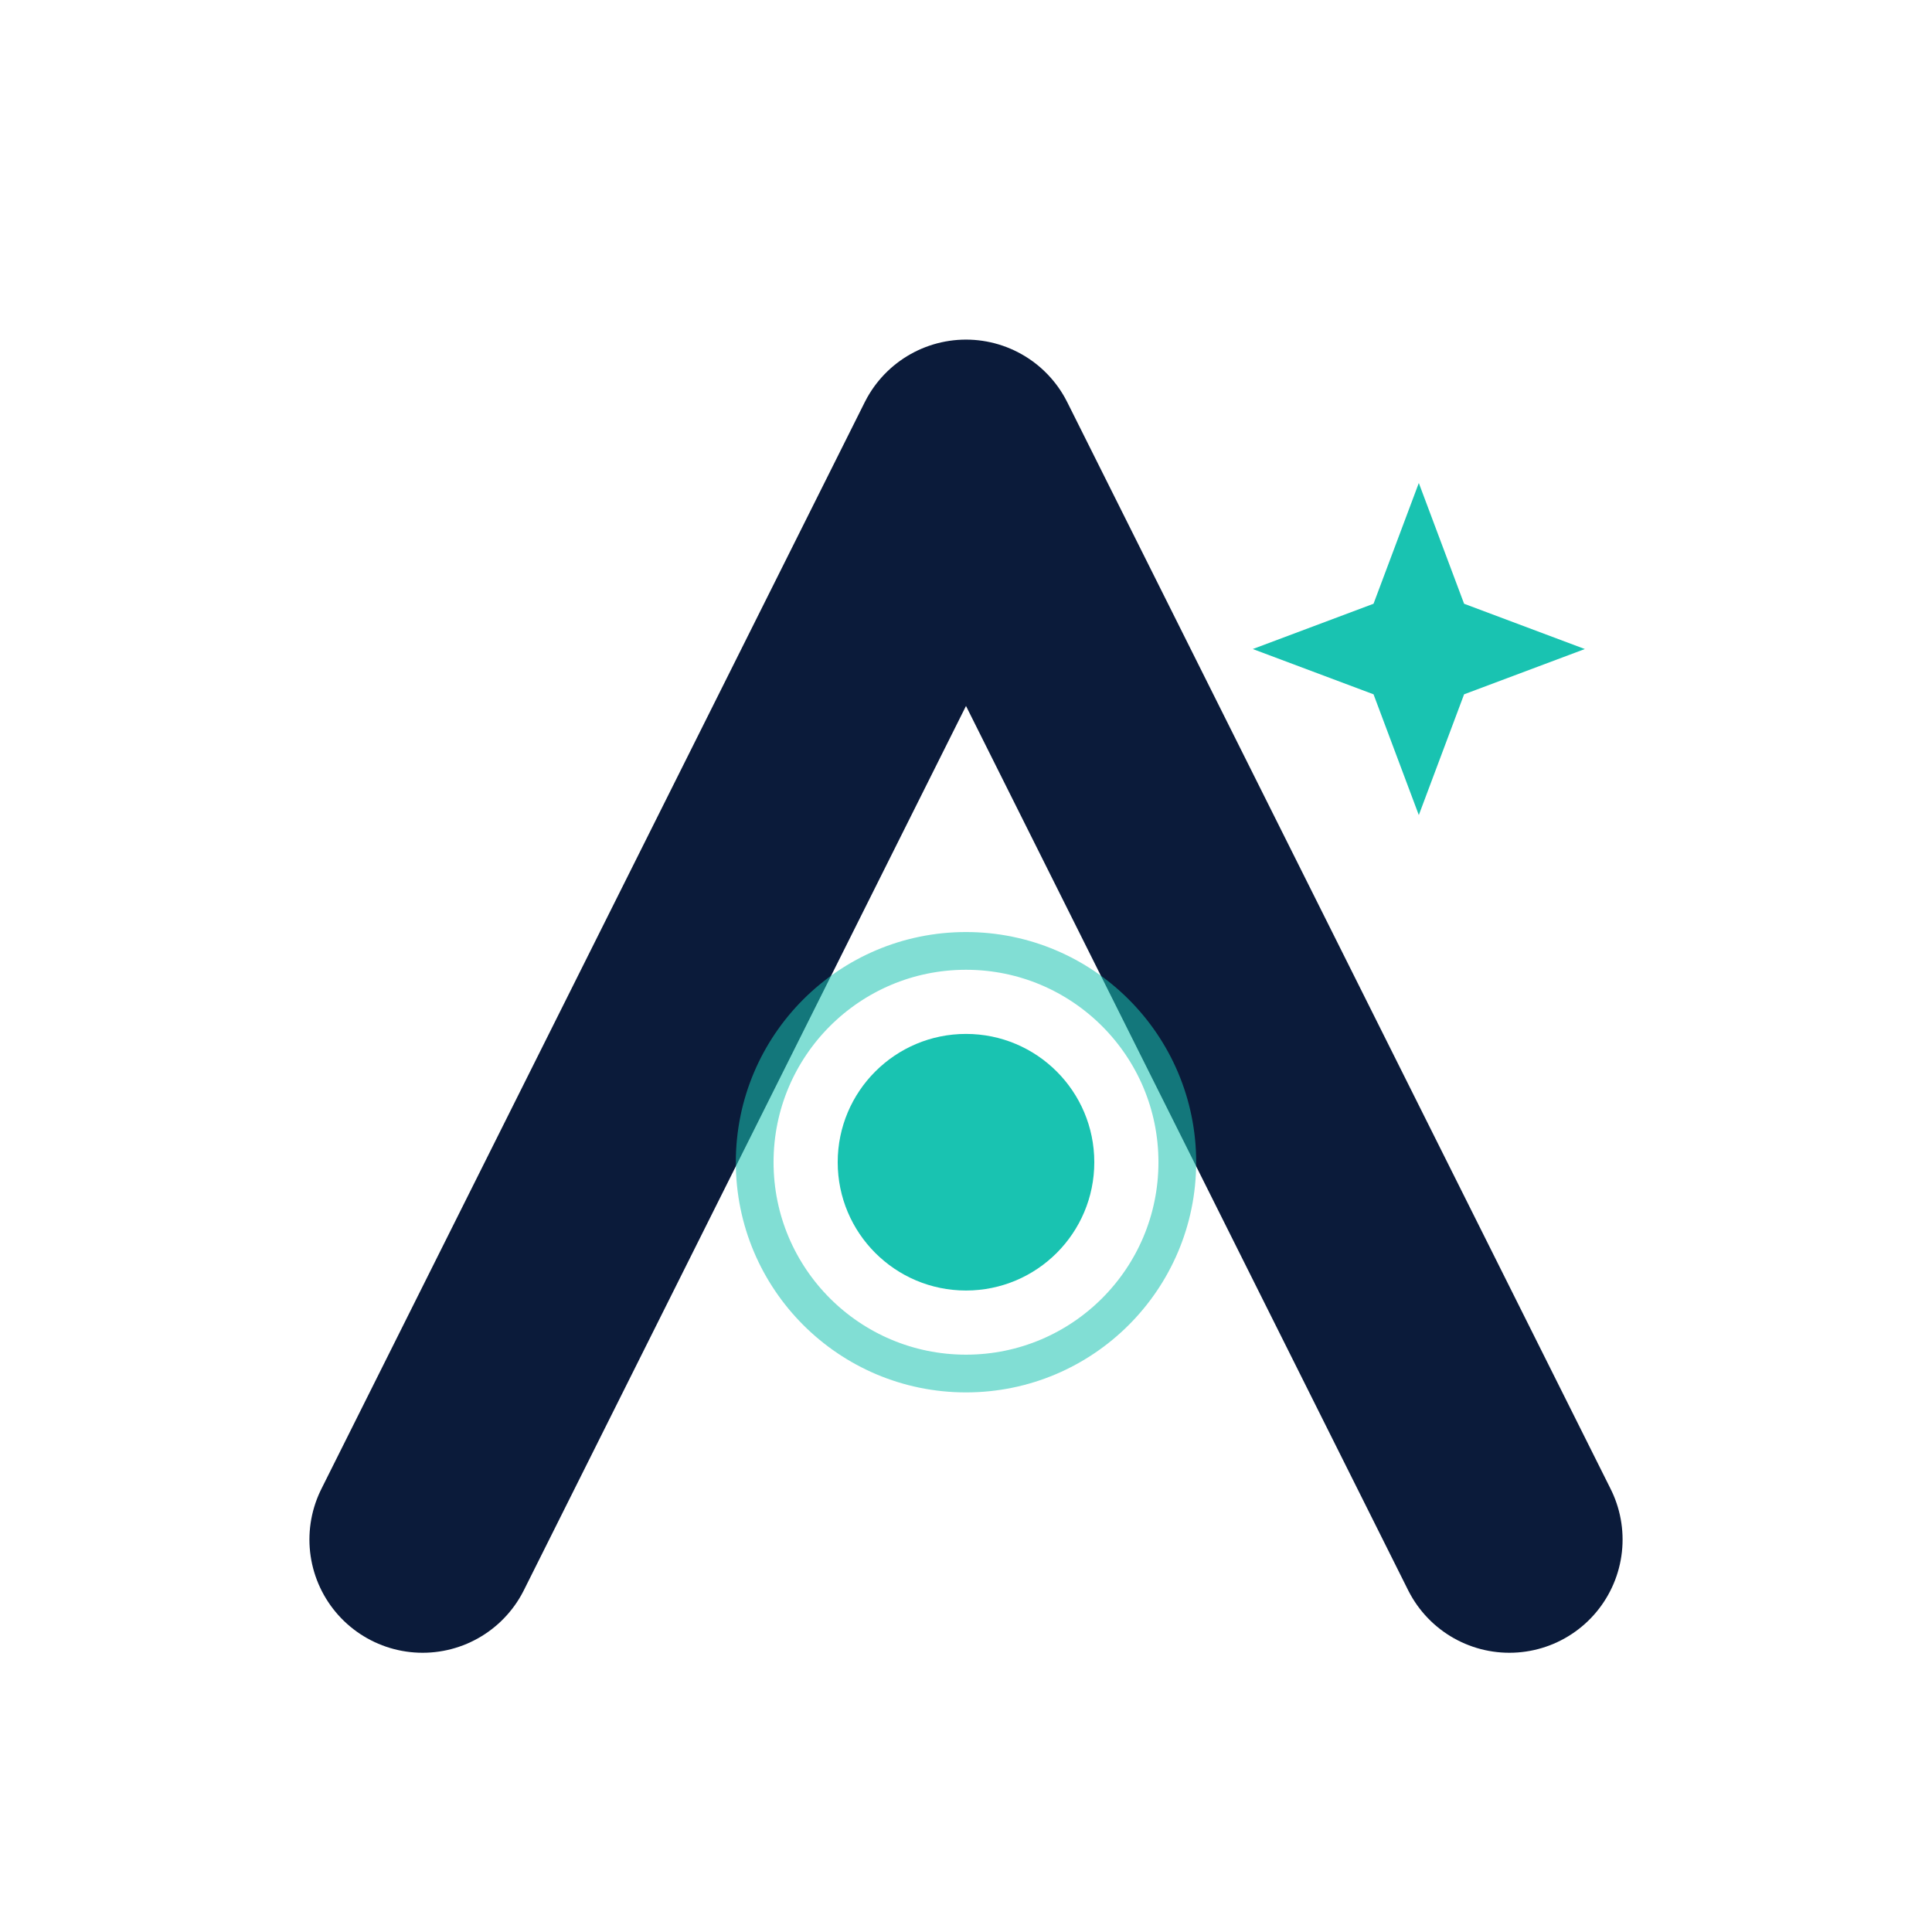
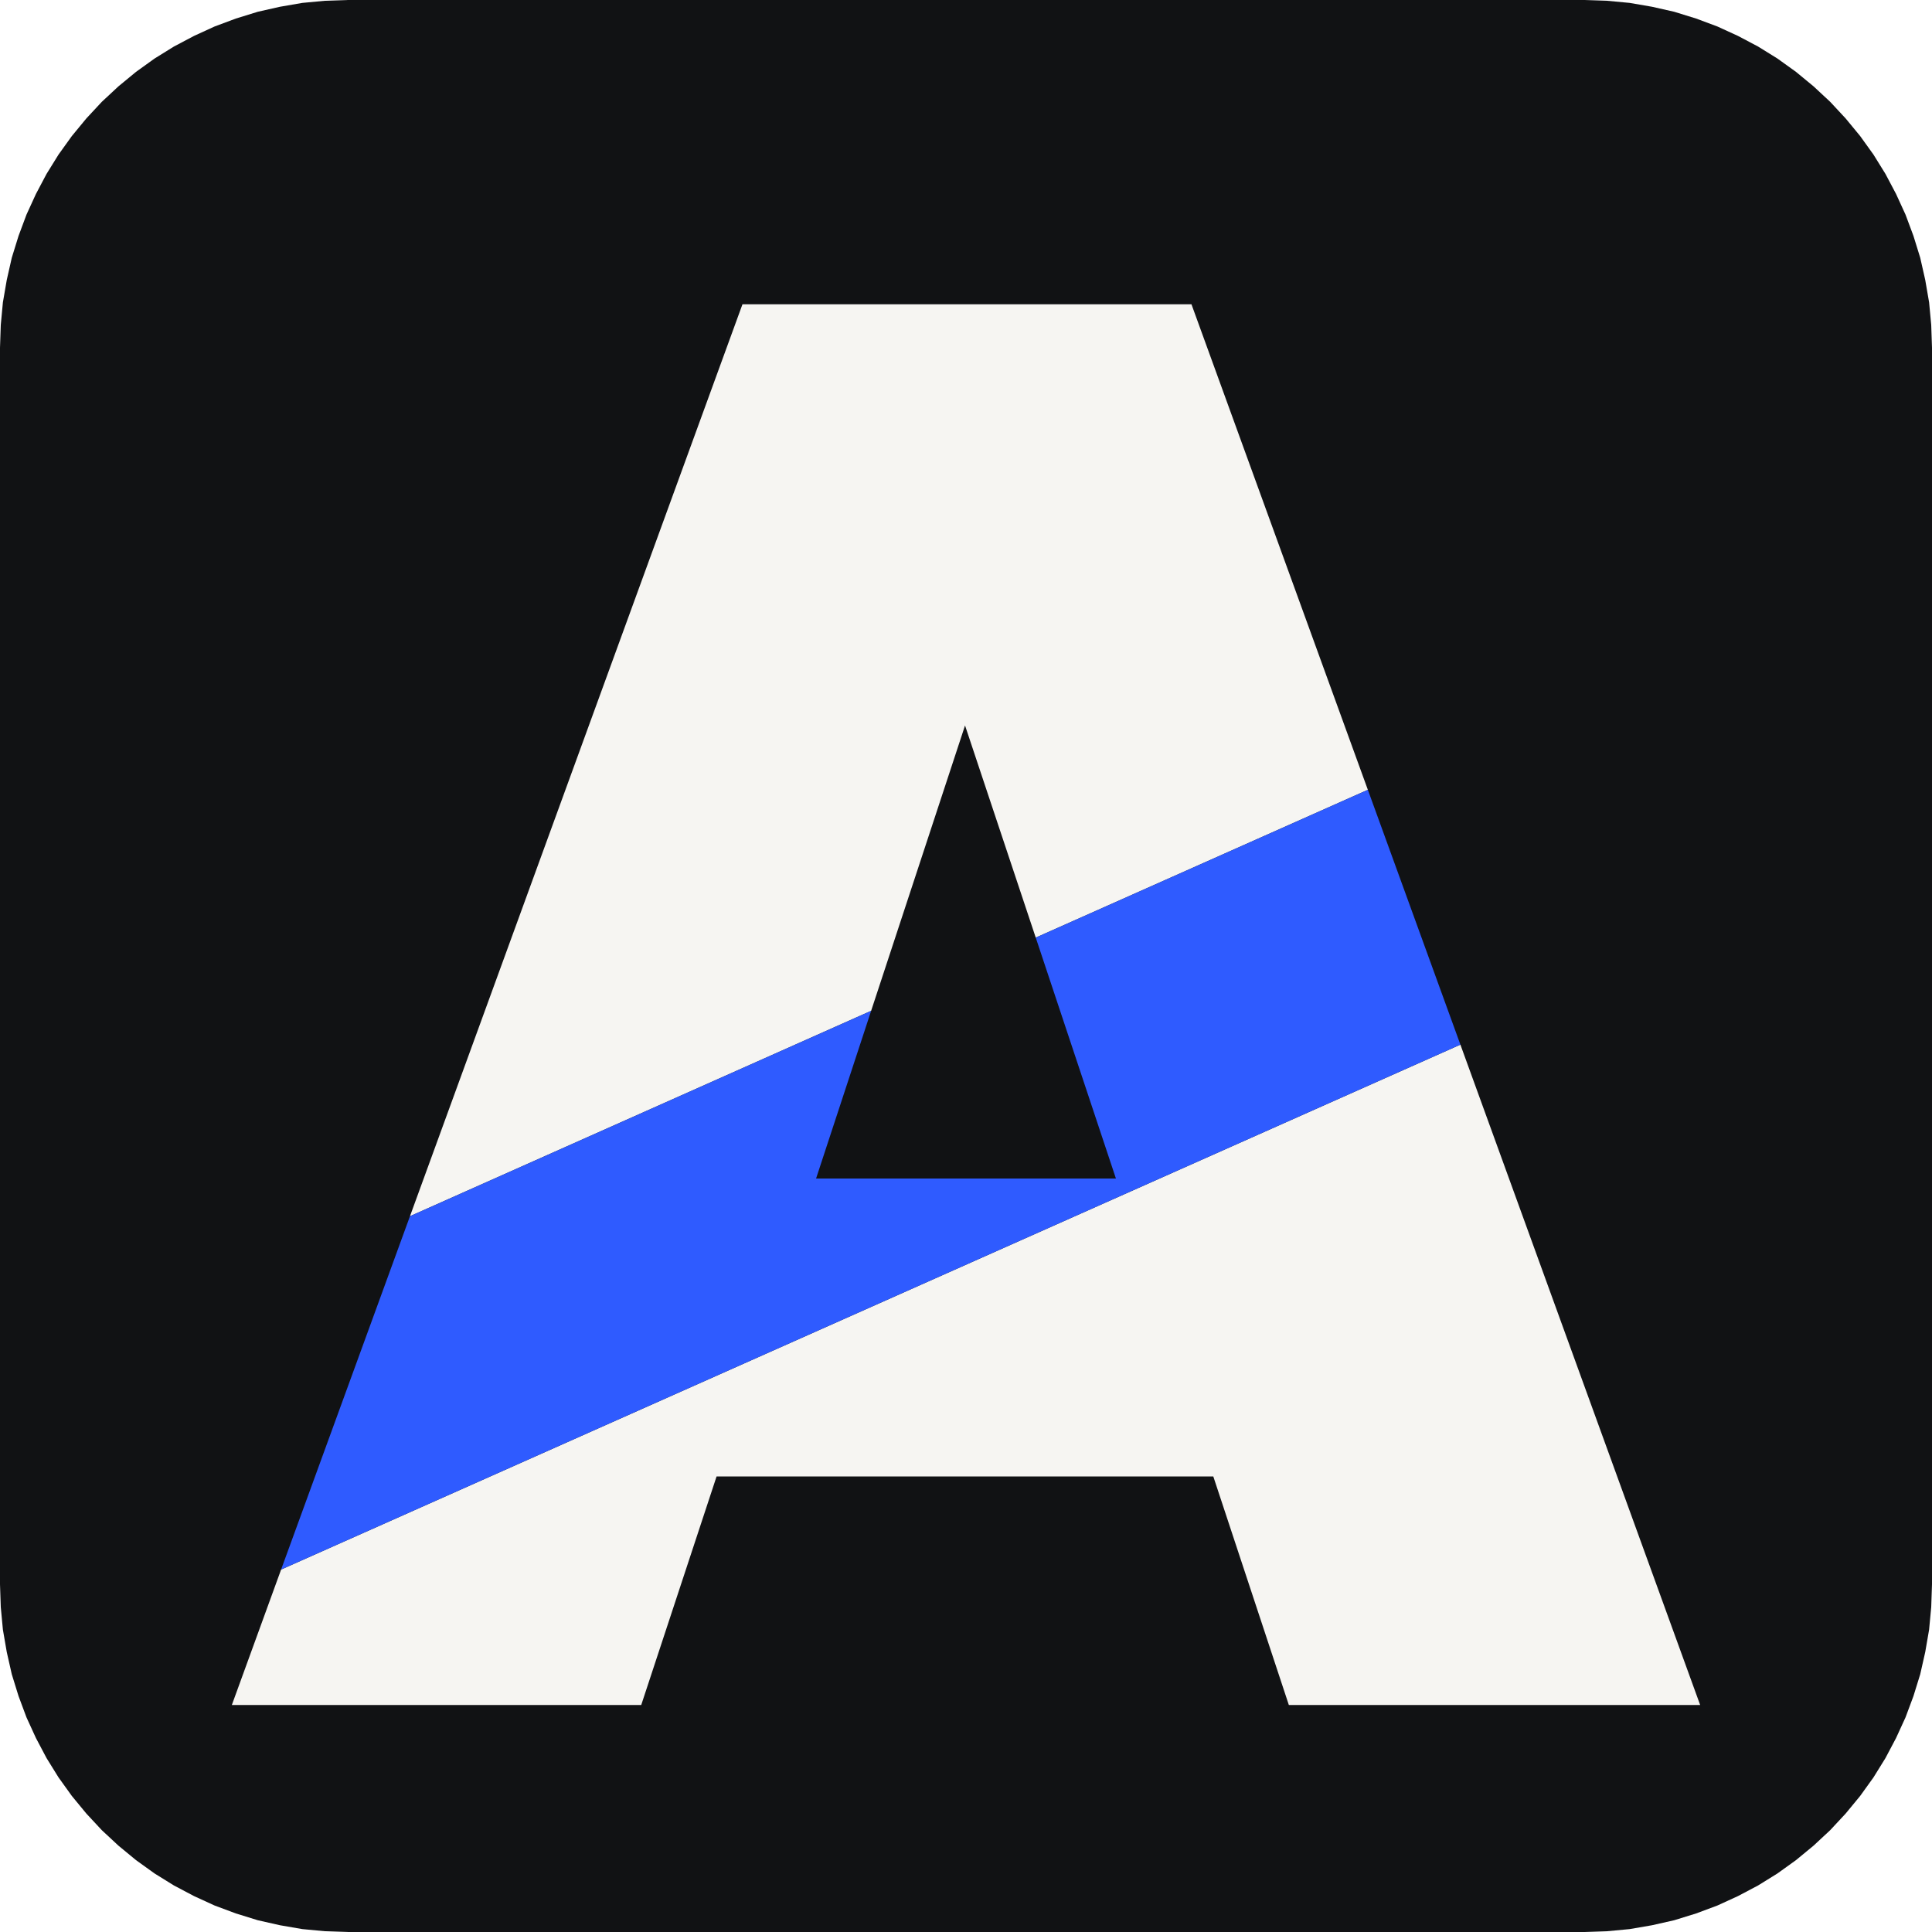
- <svg xmlns="http://www.w3.org/2000/svg" viewBox="-14 -14 128 128">
-   <defs>
-     <linearGradient id="gAl" x1="0" y1="1" x2="1" y2="0">
-       <stop offset="0" stop-color="#2F7BFF" />
-       <stop offset="1" stop-color="#19C3B1" />
-     </linearGradient>
-   </defs>
-   <path d="M14 88 L50 16 L86 88" fill="none" stroke="#0B1B3A" stroke-width="15" stroke-linecap="round" stroke-linejoin="round" />
-   <circle cx="50" cy="63" r="8.5" fill="#19C3B1" />
-   <circle cx="50" cy="63" r="14" fill="none" stroke="#19C3B1" stroke-width="2.5" opacity=".55" />
-   <path d="M80 18 L83 26 L91 29 L83 32 L80 40 L77 32 L69 29 L77 26 Z" fill="#19C3B1" />
+ <svg xmlns="http://www.w3.org/2000/svg" viewBox="0.00 0.00 100.00 100.00" width="512" height="512">
+   <path fill-rule="evenodd" fill="#111214" d="M100.00 18.00L99.96 16.82L99.85 15.65L99.65 14.49L99.39 13.34L99.04 12.21L98.63 11.11L98.14 10.04L97.59 9.00L96.97 8.00L96.28 7.04L95.53 6.13L94.73 5.27L93.87 4.47L92.96 3.72L92.00 3.03L91.00 2.41L89.96 1.86L88.89 1.37L87.79 0.96L86.66 0.61L85.51 0.35L84.35 0.15L83.18 0.04L82.00 0.00L18.00 0.00L16.82 0.04L15.65 0.15L14.49 0.35L13.34 0.61L12.21 0.96L11.11 1.37L10.04 1.86L9.00 2.41L8.00 3.03L7.04 3.72L6.13 4.47L5.27 5.27L4.47 6.13L3.72 7.04L3.03 8.00L2.41 9.00L1.86 10.04L1.37 11.11L0.96 12.21L0.61 13.34L0.35 14.49L0.15 15.65L0.04 16.82L0.00 18.00L0.00 82.00L0.04 83.18L0.15 84.35L0.35 85.51L0.61 86.66L0.96 87.79L1.37 88.89L1.86 89.96L2.41 91.00L3.03 92.00L3.72 92.96L4.47 93.87L5.27 94.73L6.13 95.53L7.04 96.28L8.00 96.97L9.00 97.59L10.04 98.14L11.11 98.63L12.21 99.04L13.34 99.39L14.49 99.65L15.65 99.85L16.82 99.96L18.00 100.00L82.00 100.00L83.18 99.96L84.35 99.85L85.51 99.65L86.66 99.39L87.79 99.04L88.89 98.63L89.96 98.14L91.00 97.59L92.00 96.97L92.96 96.28L93.87 95.53L94.73 94.73L95.53 93.87L96.28 92.96L96.97 92.00L97.59 91.00L98.14 89.96L98.63 88.89L99.04 87.79L99.39 86.66L99.65 85.51L99.85 84.35L99.96 83.18L100.00 82.00Z" />
+   <path fill-rule="evenodd" fill="#F6F5F2" d="M88.00 88.25L75.59 54.07L14.55 81.24L12.00 88.25L33.19 88.25L37.09 76.42L62.80 76.42L66.71 88.25ZM61.67 15.75L38.43 15.75L21.22 62.95L45.09 52.32L49.95 37.55L53.61 48.53L70.80 40.88Z" />
+   <path fill-rule="evenodd" fill="#2F5BFF" d="M70.80 40.88L53.61 48.53L57.76 61.00L42.24 61.00L45.09 52.32L21.22 62.95L14.55 81.24L75.59 54.07Z" />
</svg>
